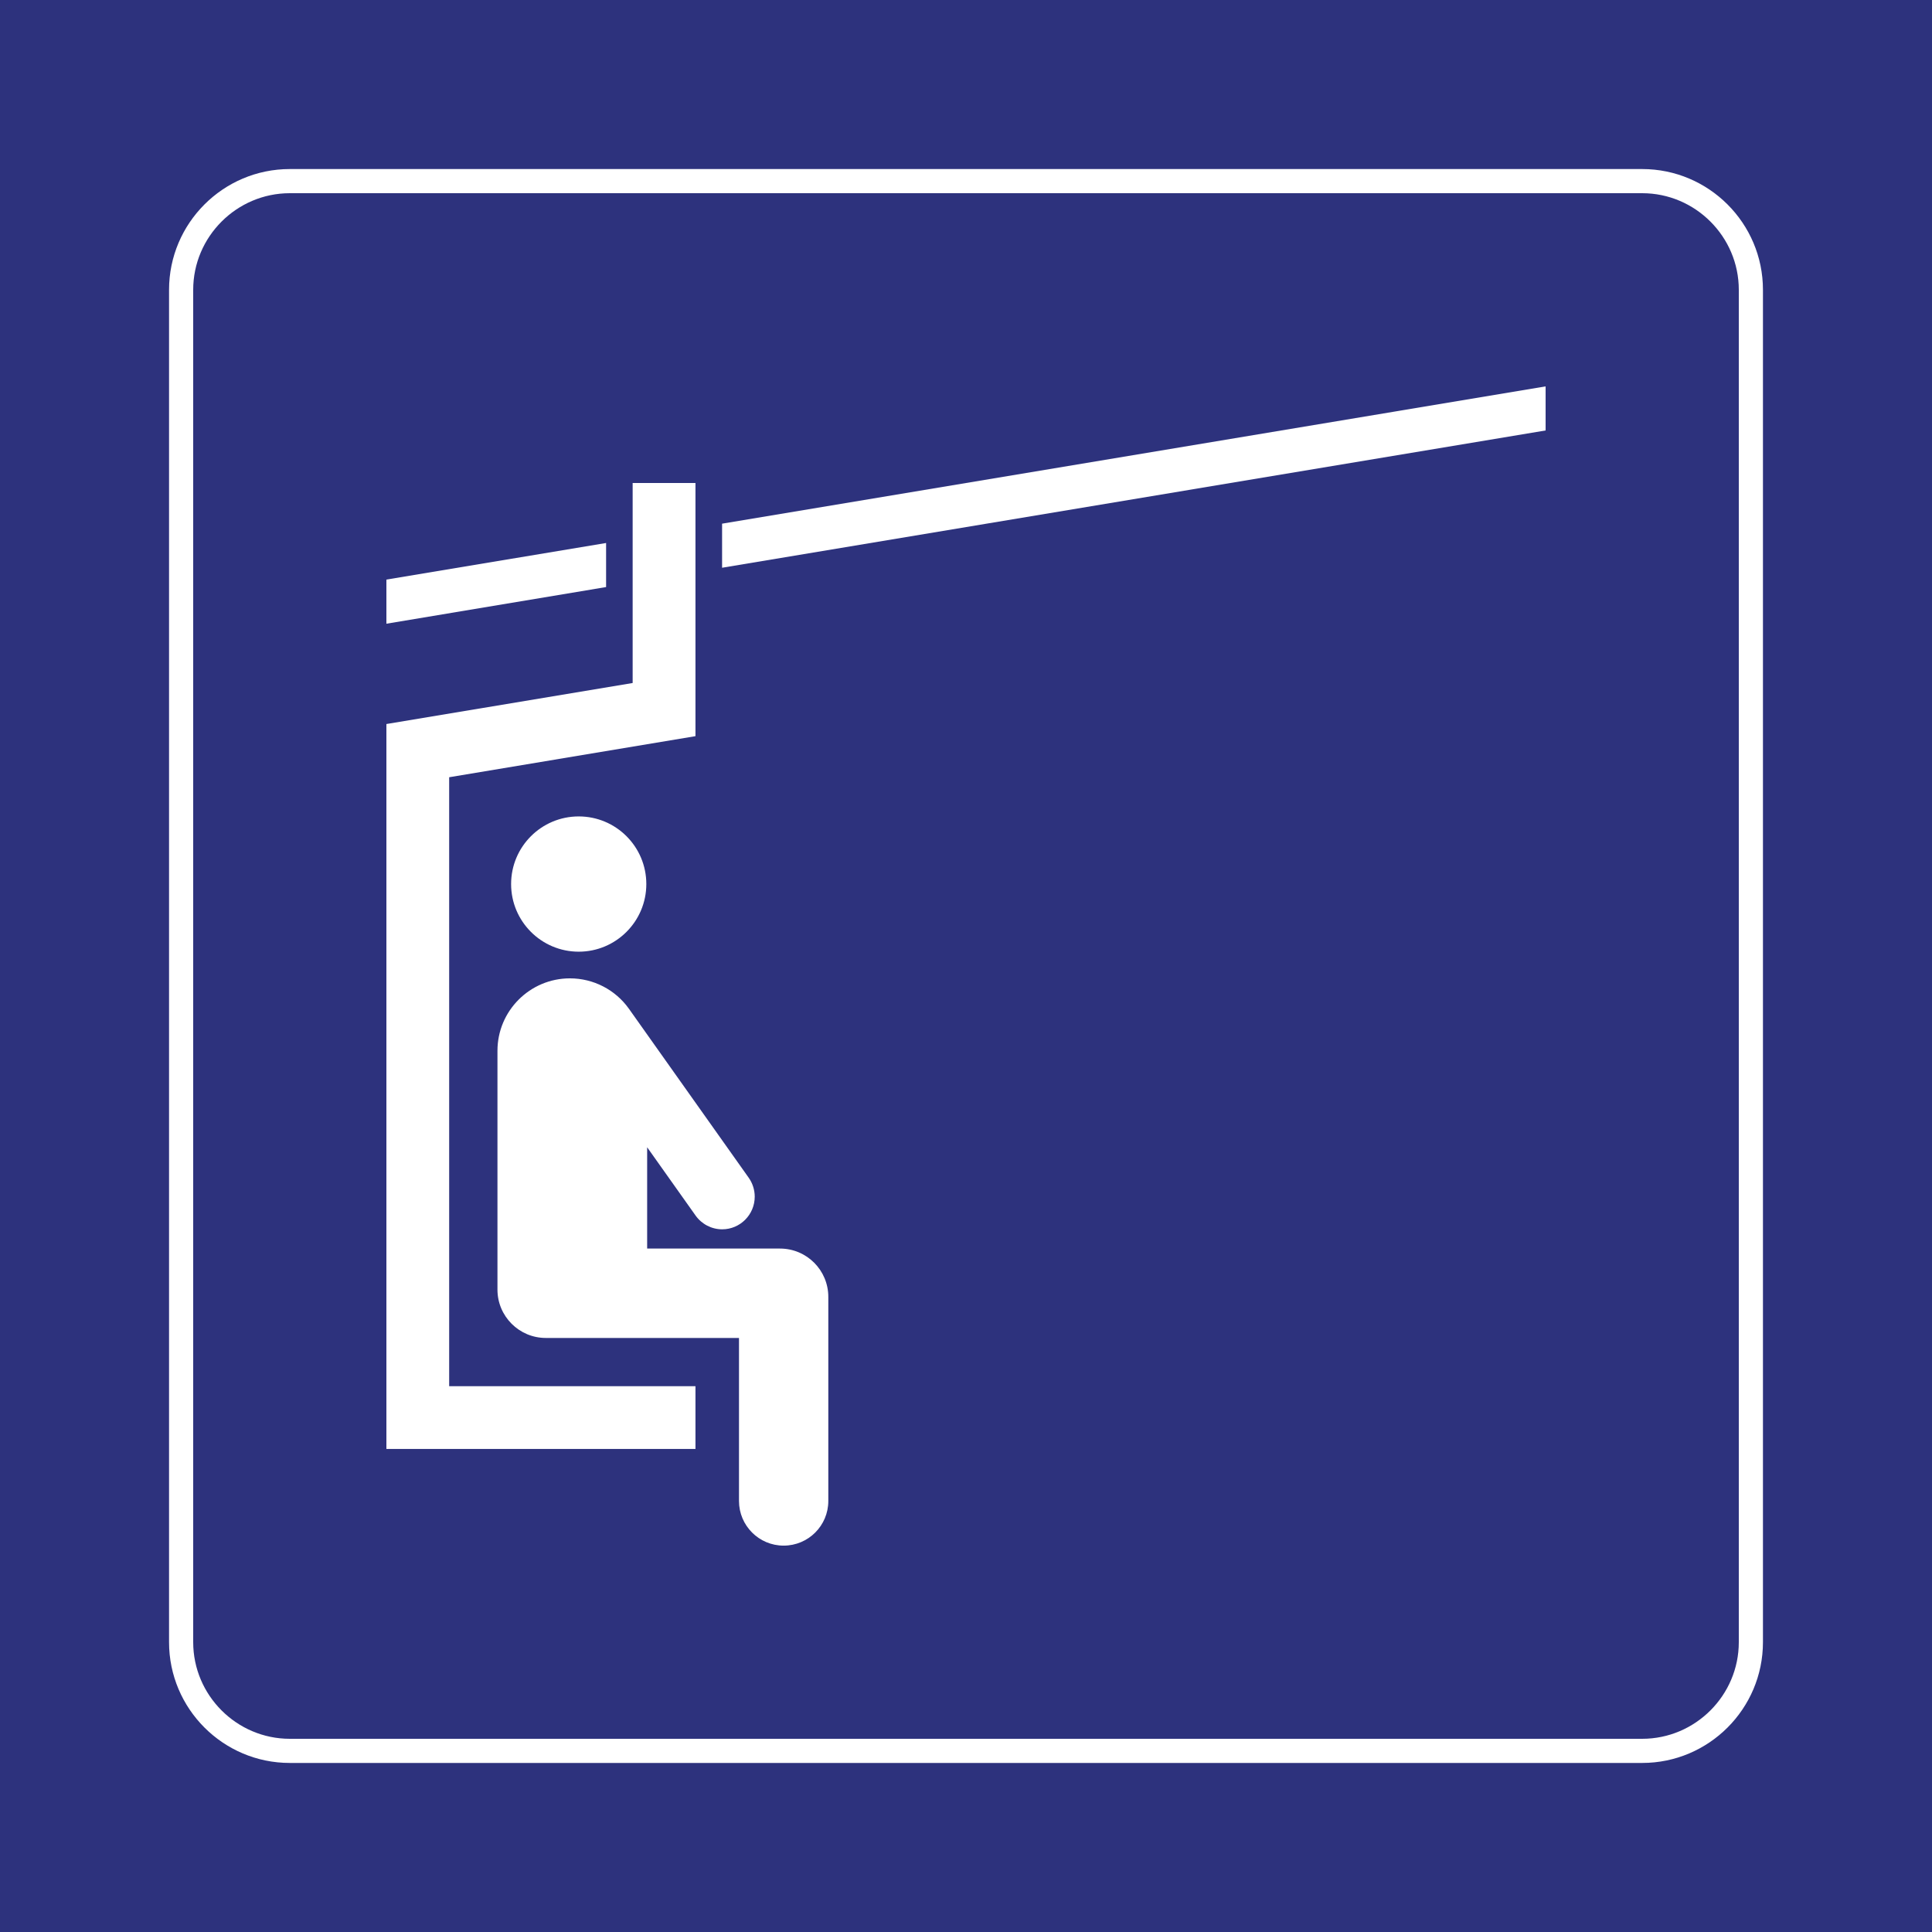
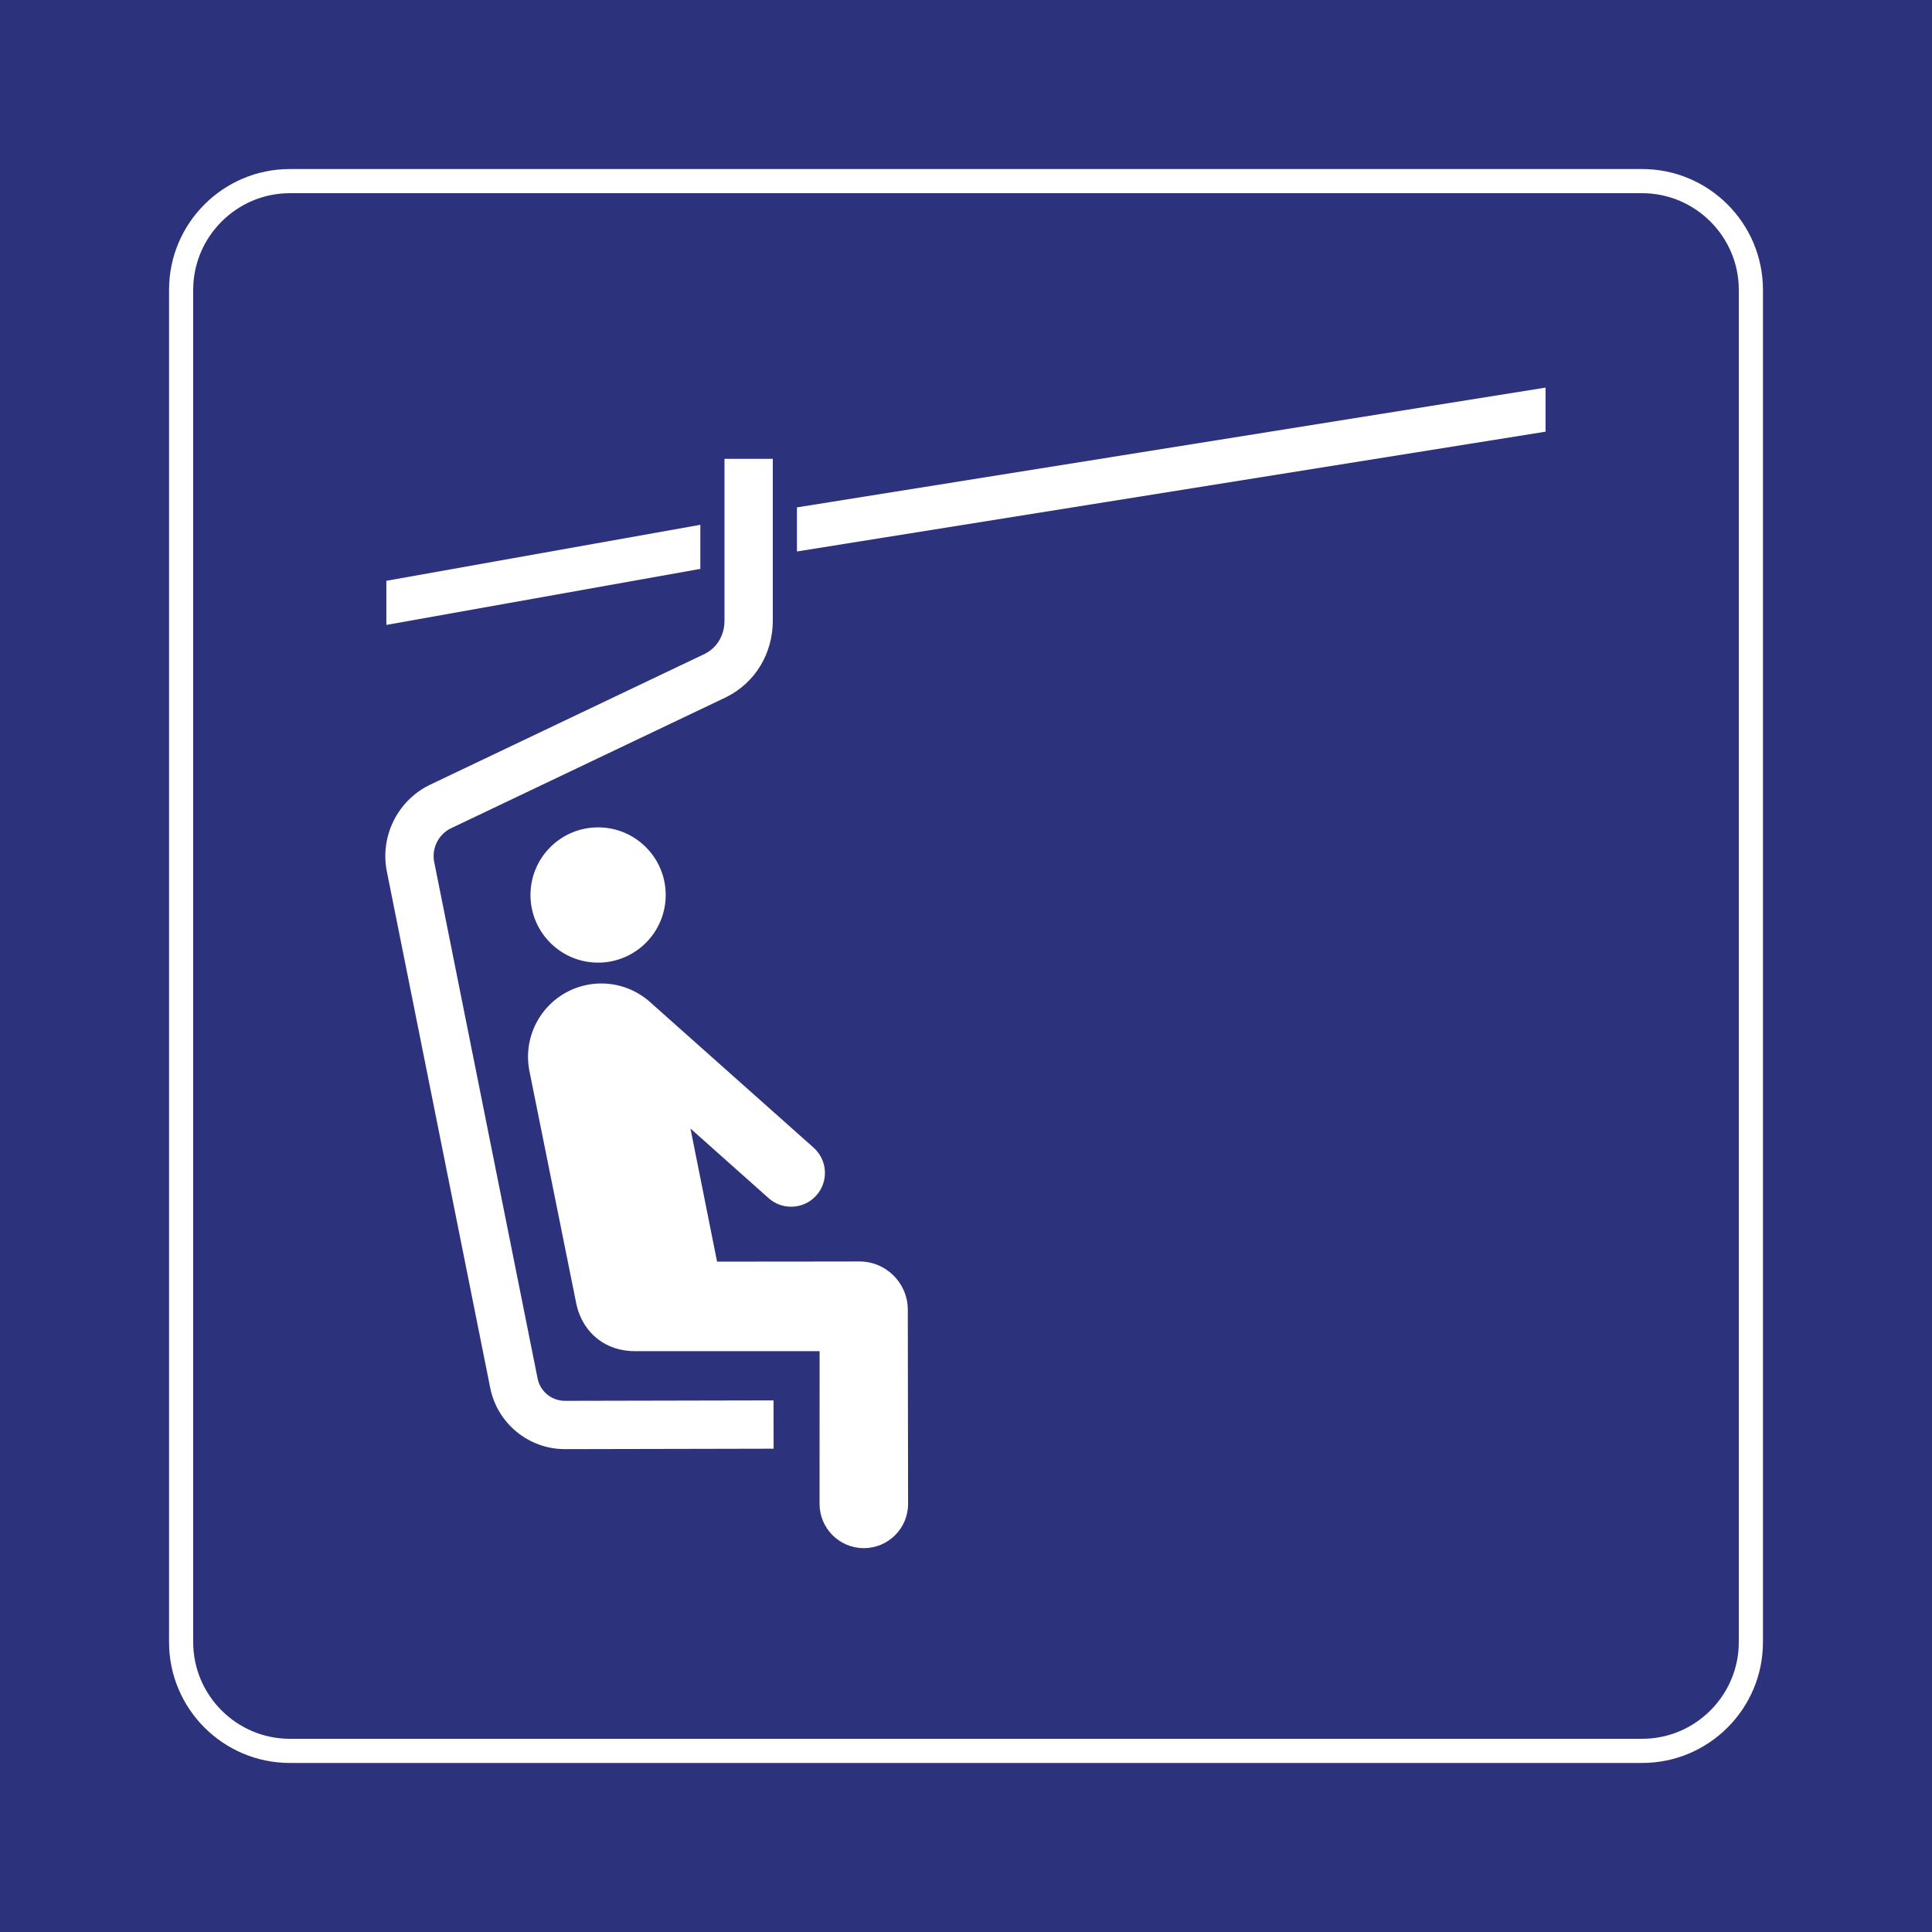
- <svg xmlns="http://www.w3.org/2000/svg" version="1.0" id="Ebene_1" x="0px" y="0px" viewBox="0 0 400 400" enable-background="new 0 0 400 400" xml:space="preserve">
-   <polygon id="background-blue" fill="#2D327D" points="400,0 0,0 0,400 400,400 400,0 " />
+ <svg xmlns="http://www.w3.org/2000/svg" version="1.0" x="0px" y="0px" viewBox="0 0 400 400" enable-background="new 0 0 400 400" xml:space="preserve">
+   <rect id="background-blue" fill="#2D327D" width="400" height="400" />
  <g id="content">
    <path id="frameWhite" fill="#FFFFFF" d="M340,40c11,0,20,9,20,20v280c0,11-9,20-20,20H60c-11,0-20-9-20-20V60c0-11,9-20,20-20H340    M340,35H60c-13.785,0-25,11.215-25,25v280c0,13.785,11.215,25,25,25h280c13.785,0,25-11.215,25-25V60   C365,46.215,353.785,35,340,35L340,35z" />
-     <polygon fill="#FFFFFF" points="149.5,108.421 320.001,79.999 320.001,89.122 149.5,117.546 149.5,108.421  " />
-     <polygon fill="#FFFFFF" points="125.486,112.421 125.486,121.544 80,129.133 80,119.997 125.486,112.421  " />
-     <path fill="#FFFFFF" d="M102.994,267.007v-49.458c0-8.268,6.729-14.991,15-14.991c4.868,0,9.425,2.353,12.24,6.327l24.784,34.961   c0.806,1.151,1.24,2.512,1.24,3.91c0,3.729-3.025,6.76-6.739,6.76c-2.194,0-4.251-1.077-5.512-2.859l-10.021-14.126v20.97h27.499   c5.536,0,10.008,4.482,10.008,10.005v42.251c0,5.113-4.137,9.248-9.253,9.248c-5.092,0-9.24-4.135-9.24-9.248v-33.747h-39.998   C107.48,277.009,102.994,272.516,102.994,267.007L102.994,267.007z" />
-     <polygon fill="#FFFFFF" points="130.984,100 143.989,100 143.989,152.414 92.995,160.92 92.995,286.995 143.989,286.995    143.989,299.994 80,299.994 80,149.902 130.984,141.41 130.984,100  " />
-     <path fill="#FFFFFF" d="M119.817,197.036c-7.731,0-13.998-6.277-13.998-14.001c0-7.737,6.267-14.003,13.998-14.003   c7.728,0,13.997,6.265,13.997,14.003C133.814,190.759,127.544,197.036,119.817,197.036L119.817,197.036z" />
+     <path fill="#FFFFFF" d="M123.829,199.303c-7.731,0-13.998-6.277-13.998-14.001c0-7.737,6.267-14.003,13.998-14.003   c7.728,0,13.997,6.265,13.997,14.003C137.826,193.026,131.556,199.303,123.829,199.303L123.829,199.303z" />
+     <path fill="#FFFFFF" d="M116.943,300.027c-7.471,0-13.96-5.309-15.438-12.636L80.098,180.46c-1.453-7.205,2.12-14.555,8.689-17.867   l0.1-0.049l57.09-27.198c2.581-1.321,4.022-3.937,4.022-6.839V95h10v33.507c0,6.717-3.566,12.768-9.564,15.791l-0.1,0.049   l-57.089,27.197c-2.534,1.301-3.908,4.15-3.344,6.946l21.407,106.931c0.538,2.668,2.907,4.606,5.634,4.606c0.004,0,0.008,0,0.013,0   l43.193-0.09l0.021,10l-43.192,0.09C116.966,300.027,116.955,300.027,116.943,300.027z" />
+     <polygon fill="#FFFFFF" points="165,105.051 165,114.176 319.992,89.373 319.992,80.25  " />
+     <polygon fill="#FFFFFF" points="145,108.656 79.991,120.248 79.991,129.384 145,117.782  " />
+     <path fill="#FFFFFF" d="M187.95,271.04c-0.077-5.522-4.611-9.942-10.147-9.864c0,0-26.788,0.043-29.36,0.029   c-0.019-0.104-0.025-0.208-0.046-0.312l-5.442-27.236l16.183,14.411c1.334,1.188,2.997,1.772,4.653,1.772   c1.928,0,3.847-0.792,5.23-2.345c2.571-2.887,2.315-7.312-0.572-9.883c0,0-34.109-30.365-34.154-30.402   c-3.412-2.878-8.048-4.24-12.766-3.297h0c-8.223,1.643-13.556,9.641-11.913,17.863l9.749,48.386   c1.358,5.827,6.028,9.675,12.325,9.587c0,0,38-0.025,38,0c0,0-0.009,31.47-0.009,31.613c0,5.061,4.103,9.164,9.164,9.164   c5.061,0,9.164-4.103,9.164-9.164C188.01,311.203,187.95,271.04,187.95,271.04z" />
  </g>
</svg>
